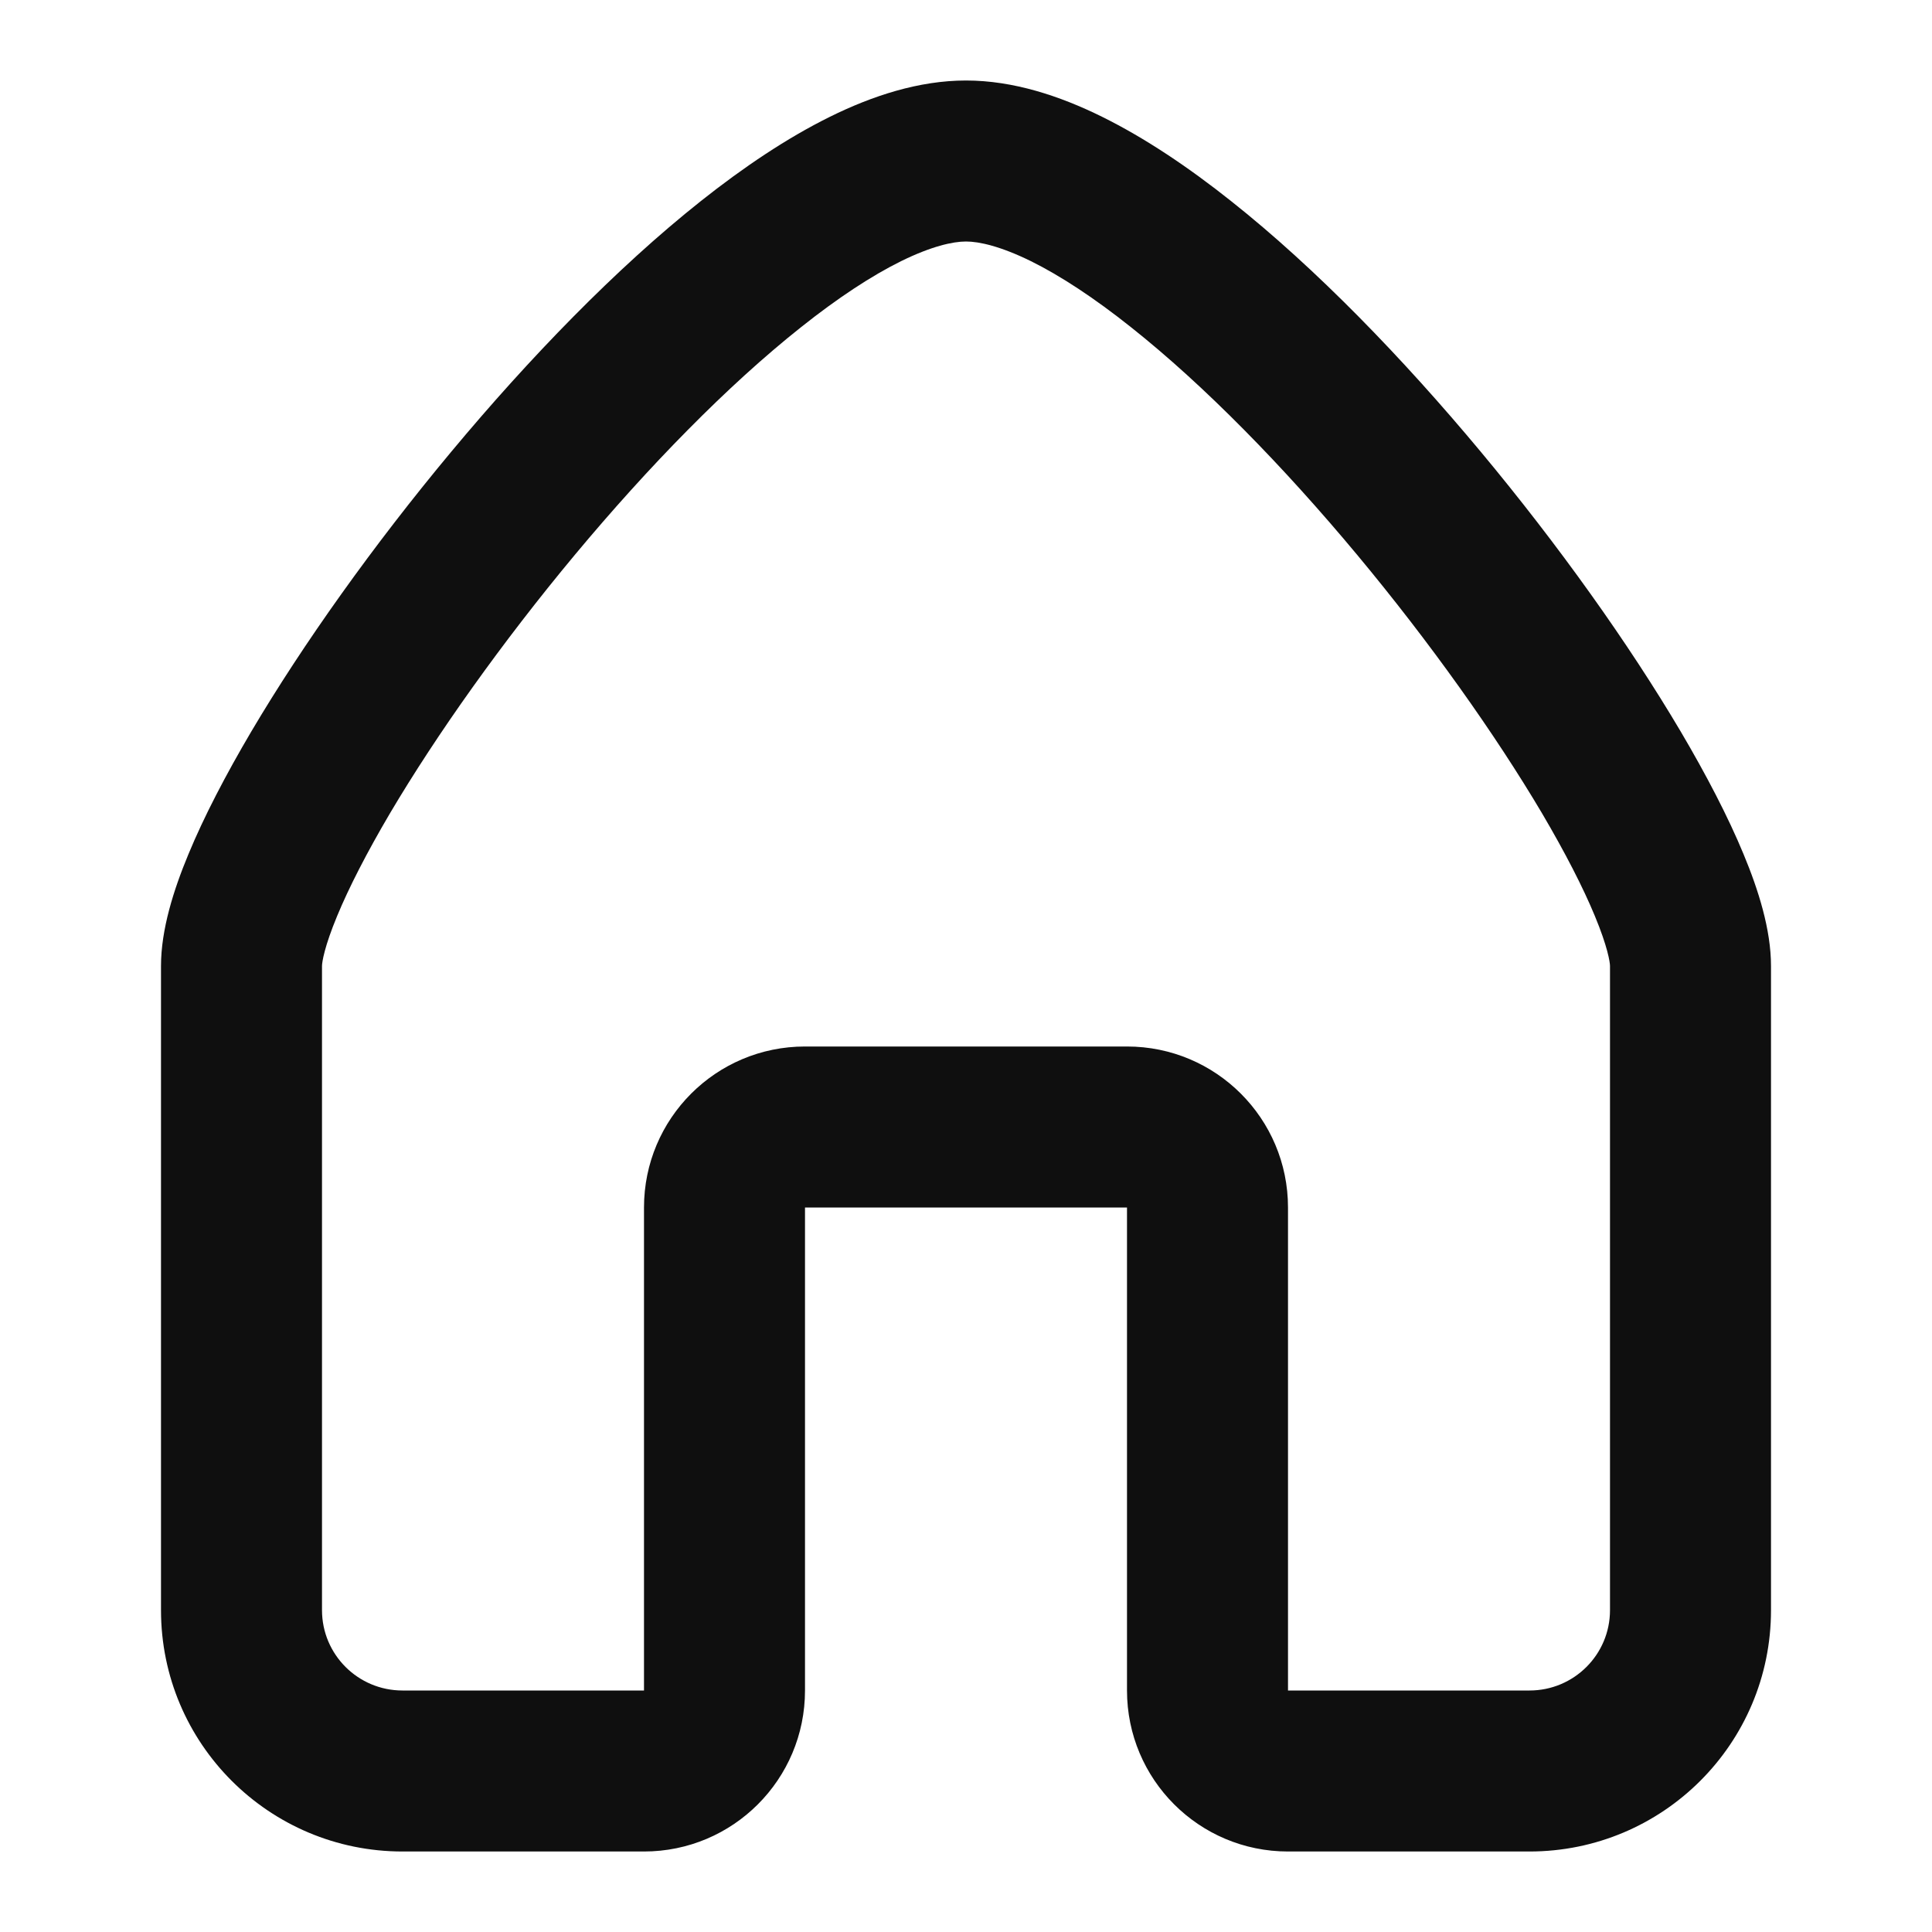
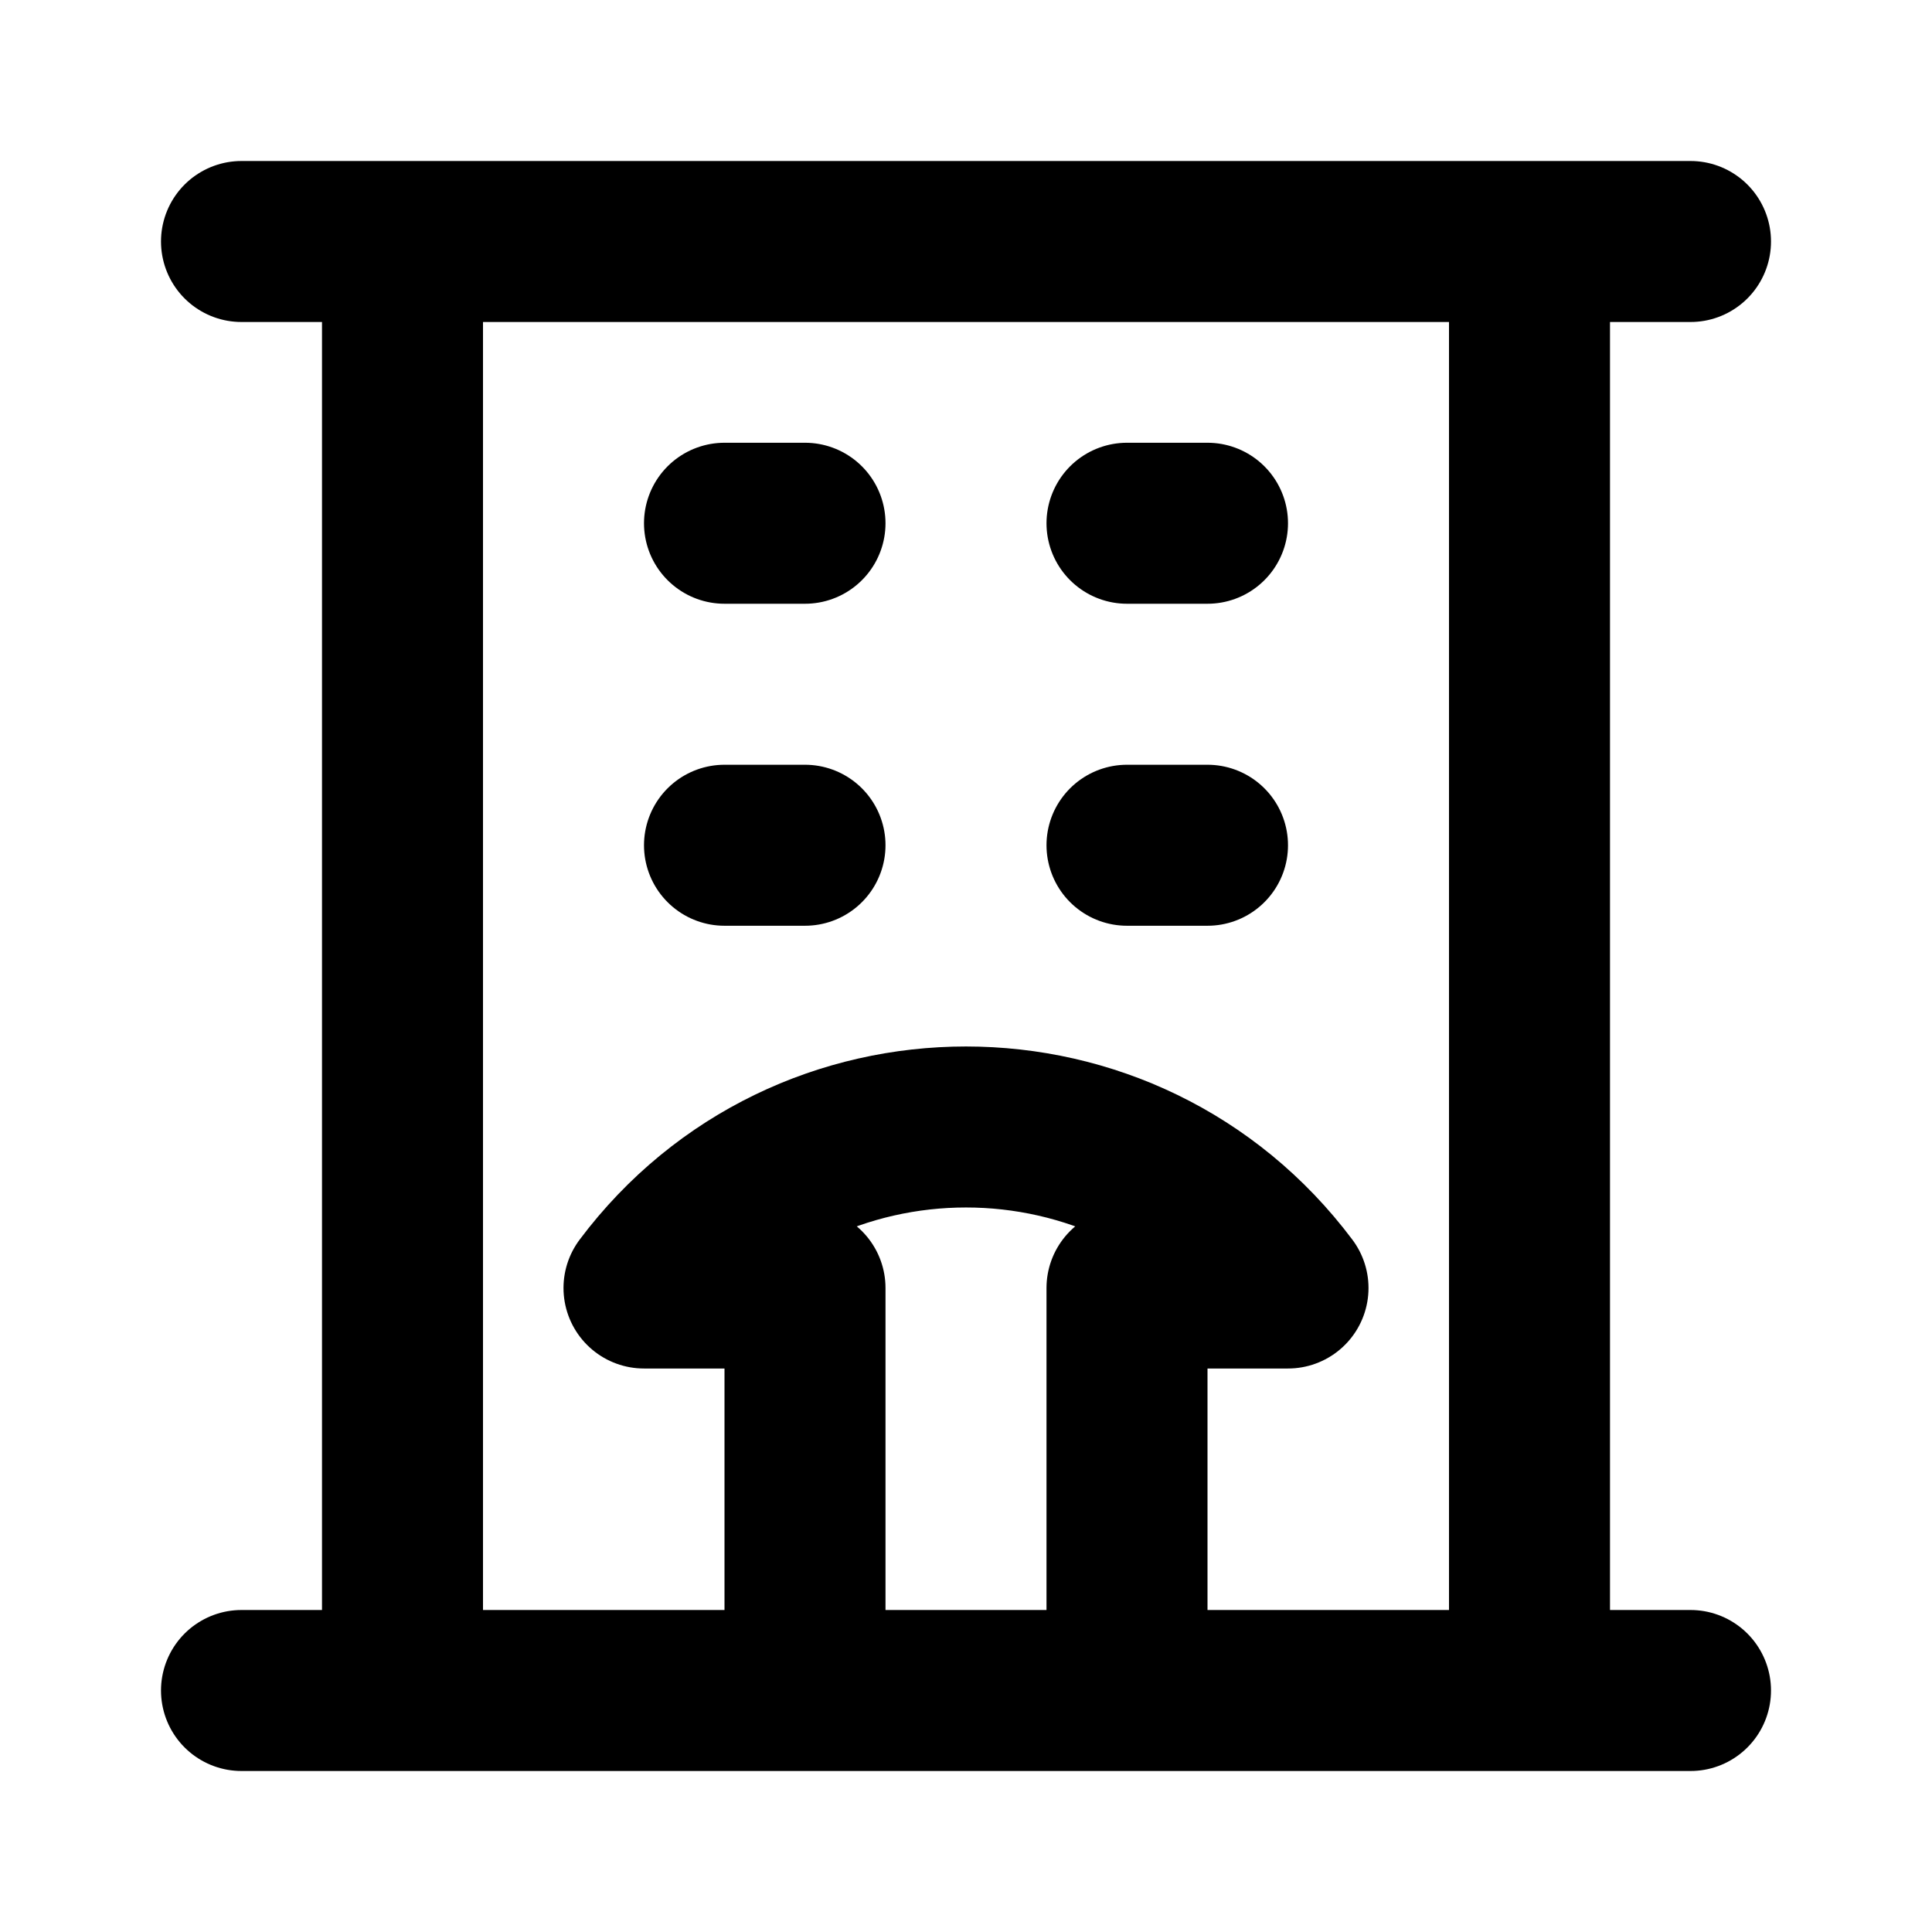
<svg xmlns="http://www.w3.org/2000/svg" width="800px" height="800px" viewBox="0 0 24 24" fill="none">
-   <path fill-rule="evenodd" clip-rule="evenodd" d="M4.188 11.379C4.03 11.759 4 11.953 4 12V20.002C4 20.553 4.447 21 5 21H8V15C8 13.895 8.895 13 10 13H14C15.105 13 16 13.895 16 15V21H19C19.553 21 20 20.553 20 20.002V12C20 11.953 19.97 11.759 19.812 11.379C19.666 11.026 19.444 10.593 19.155 10.102C18.576 9.124 17.765 7.98 16.857 6.89C15.947 5.798 14.964 4.79 14.05 4.065C13.594 3.702 13.174 3.426 12.806 3.244C12.429 3.059 12.164 3 12 3C11.836 3 11.571 3.059 11.194 3.244C10.826 3.426 10.406 3.702 9.95 4.065C9.036 4.79 8.053 5.798 7.143 6.89C6.235 7.98 5.424 9.124 4.845 10.102C4.556 10.593 4.334 11.026 4.188 11.379ZM10.309 1.451C10.835 1.191 11.414 1 12 1C12.586 1 13.165 1.191 13.691 1.451C14.225 1.715 14.766 2.079 15.293 2.498C16.349 3.335 17.428 4.452 18.393 5.61C19.36 6.77 20.236 8.001 20.877 9.085C21.196 9.626 21.467 10.146 21.66 10.613C21.843 11.053 22 11.547 22 12V20.002C22 21.66 20.656 23 19 23H16C14.895 23 14 22.105 14 21V15H10V21C10 22.105 9.105 23 8 23H5C3.344 23 2 21.66 2 20.002V12C2 11.547 2.157 11.053 2.34 10.613C2.533 10.146 2.804 9.626 3.123 9.085C3.764 8.001 4.64 6.77 5.607 5.61C6.572 4.452 7.651 3.335 8.706 2.498C9.234 2.079 9.775 1.715 10.309 1.451Z" fill="#0F0F0F" />
+   <path d="M3 21H5M5 21H10M5 21V3M10 21H14M10 21V16L8 16C10 13.333 14 13.333 16 16L14 16V21M14 21H19M19 21H21M19 21V3M3 3H5M5 3H19M19 3H21M9 6.5H10M14 6.5H15M9 10.5H10M14 10.5H15" stroke="#000000" stroke-width="2" stroke-linecap="round" stroke-linejoin="round" />
</svg>
